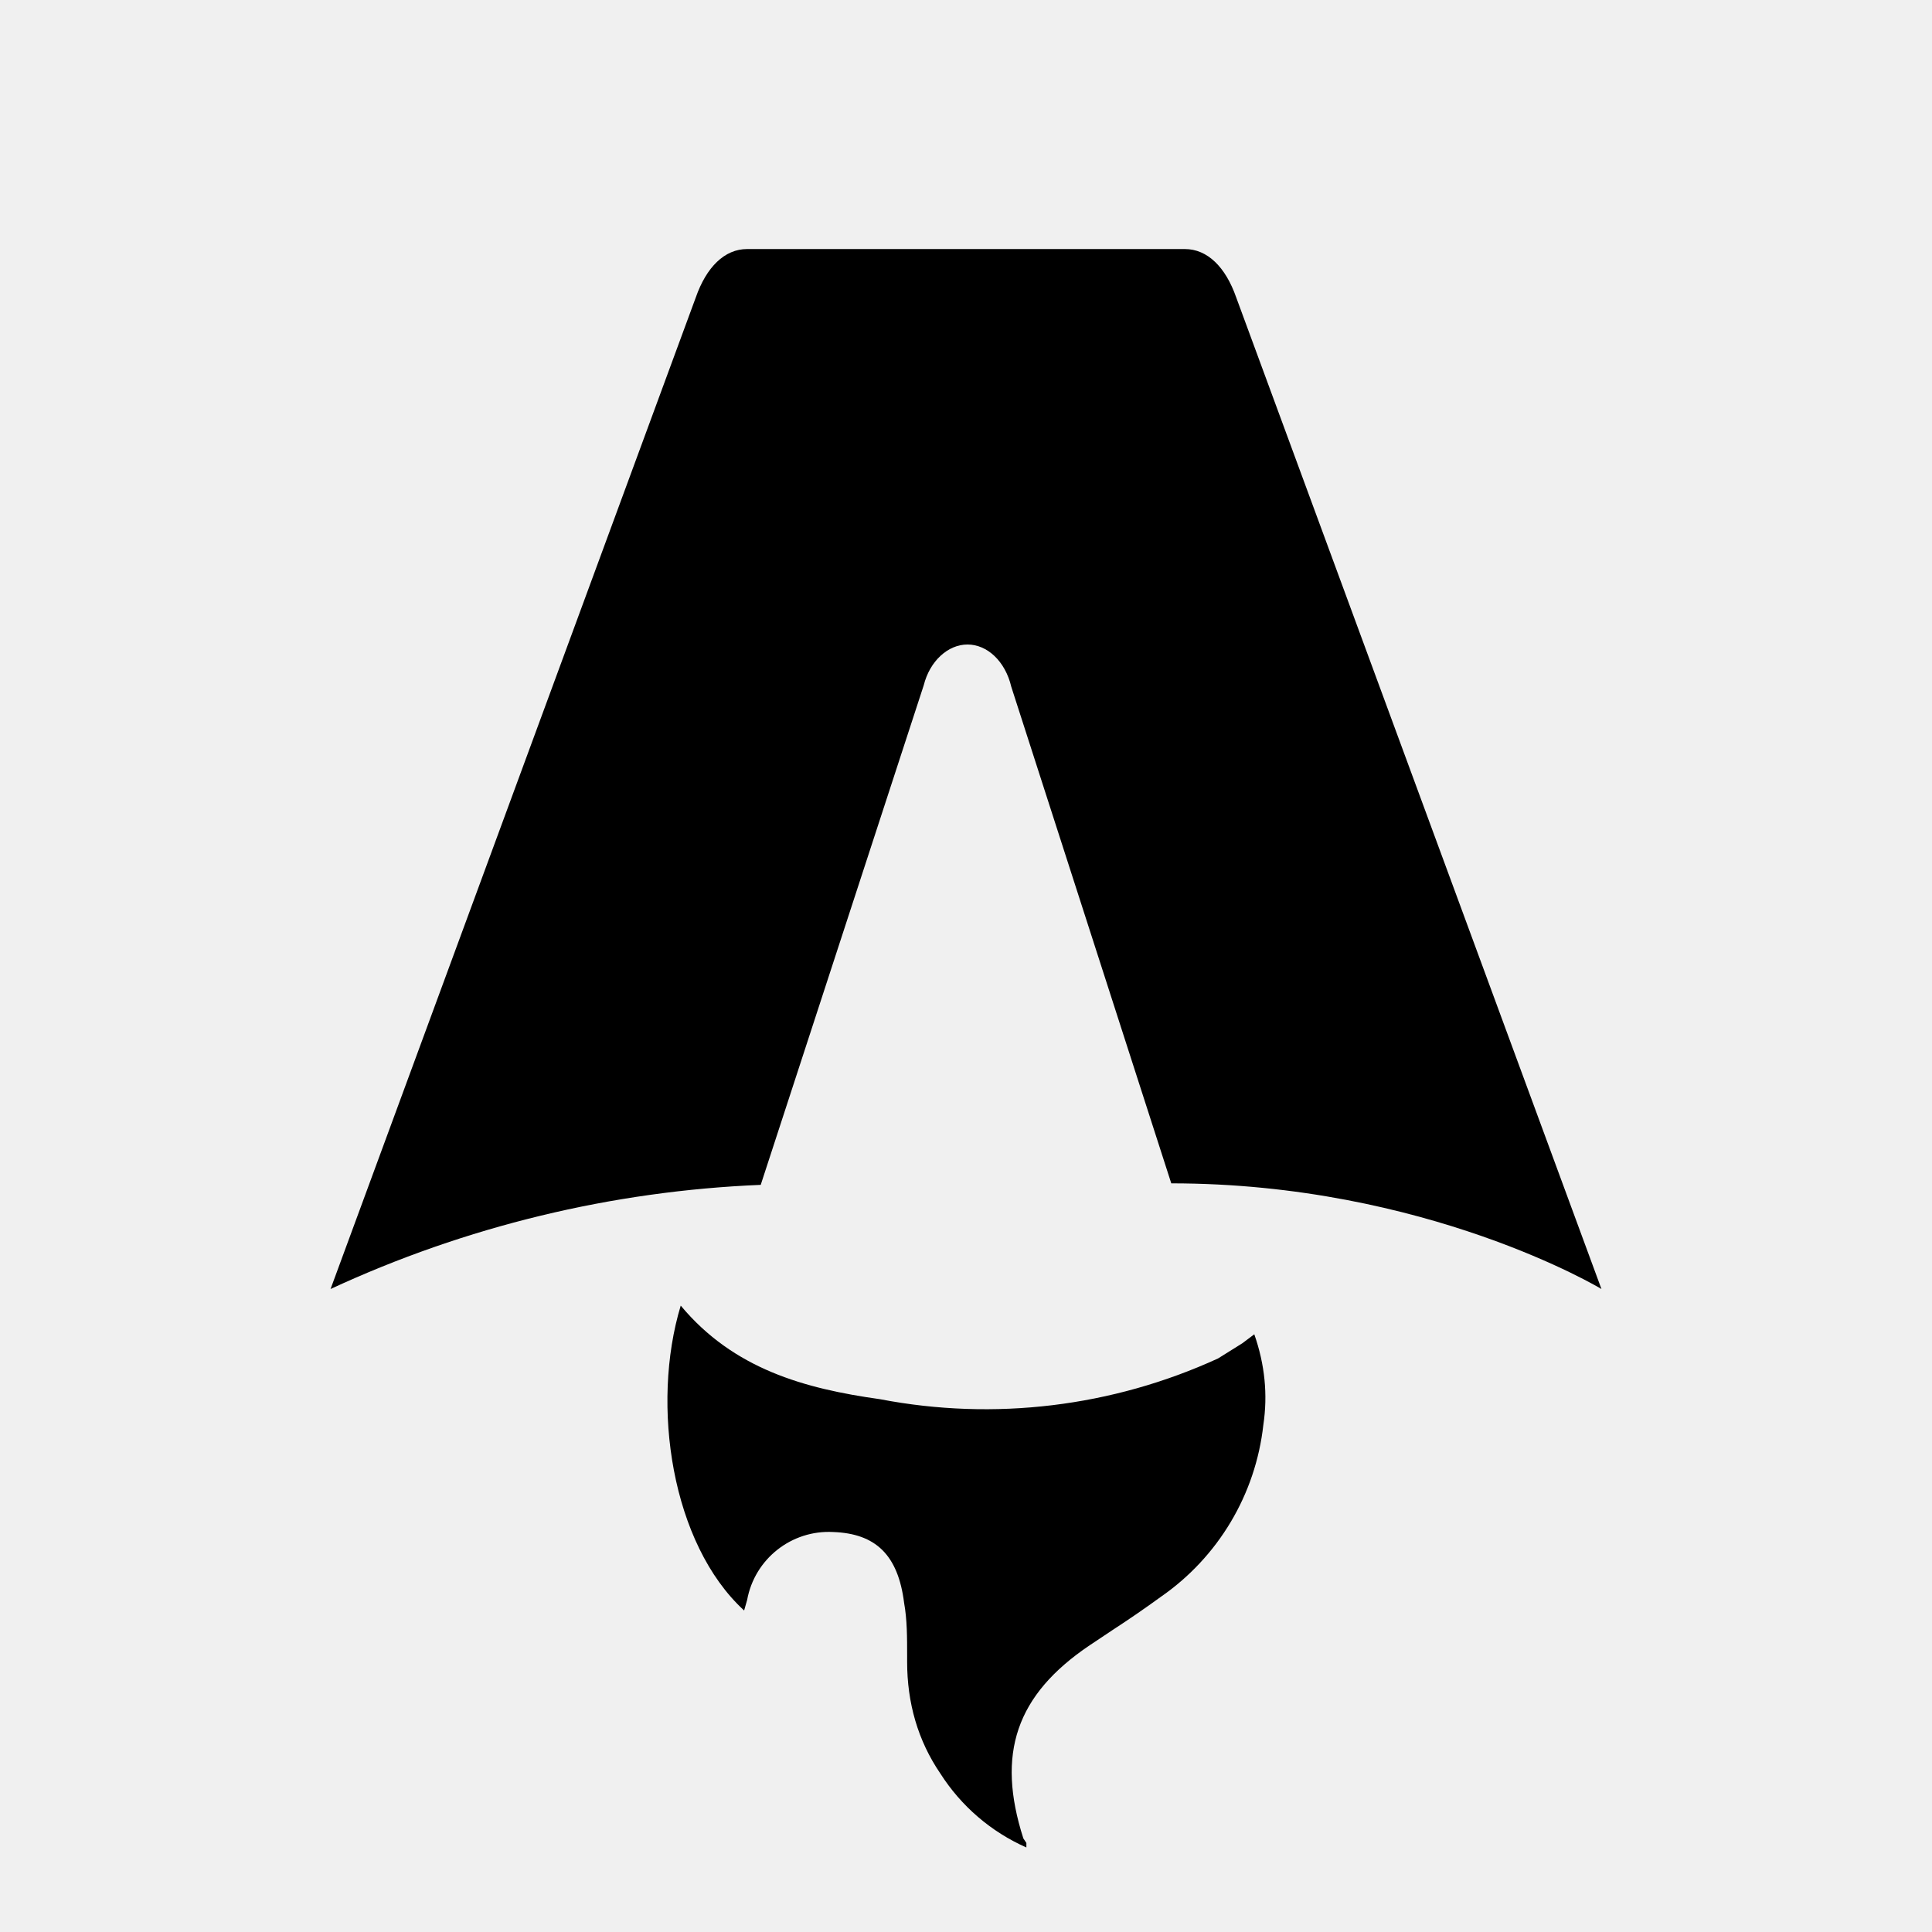
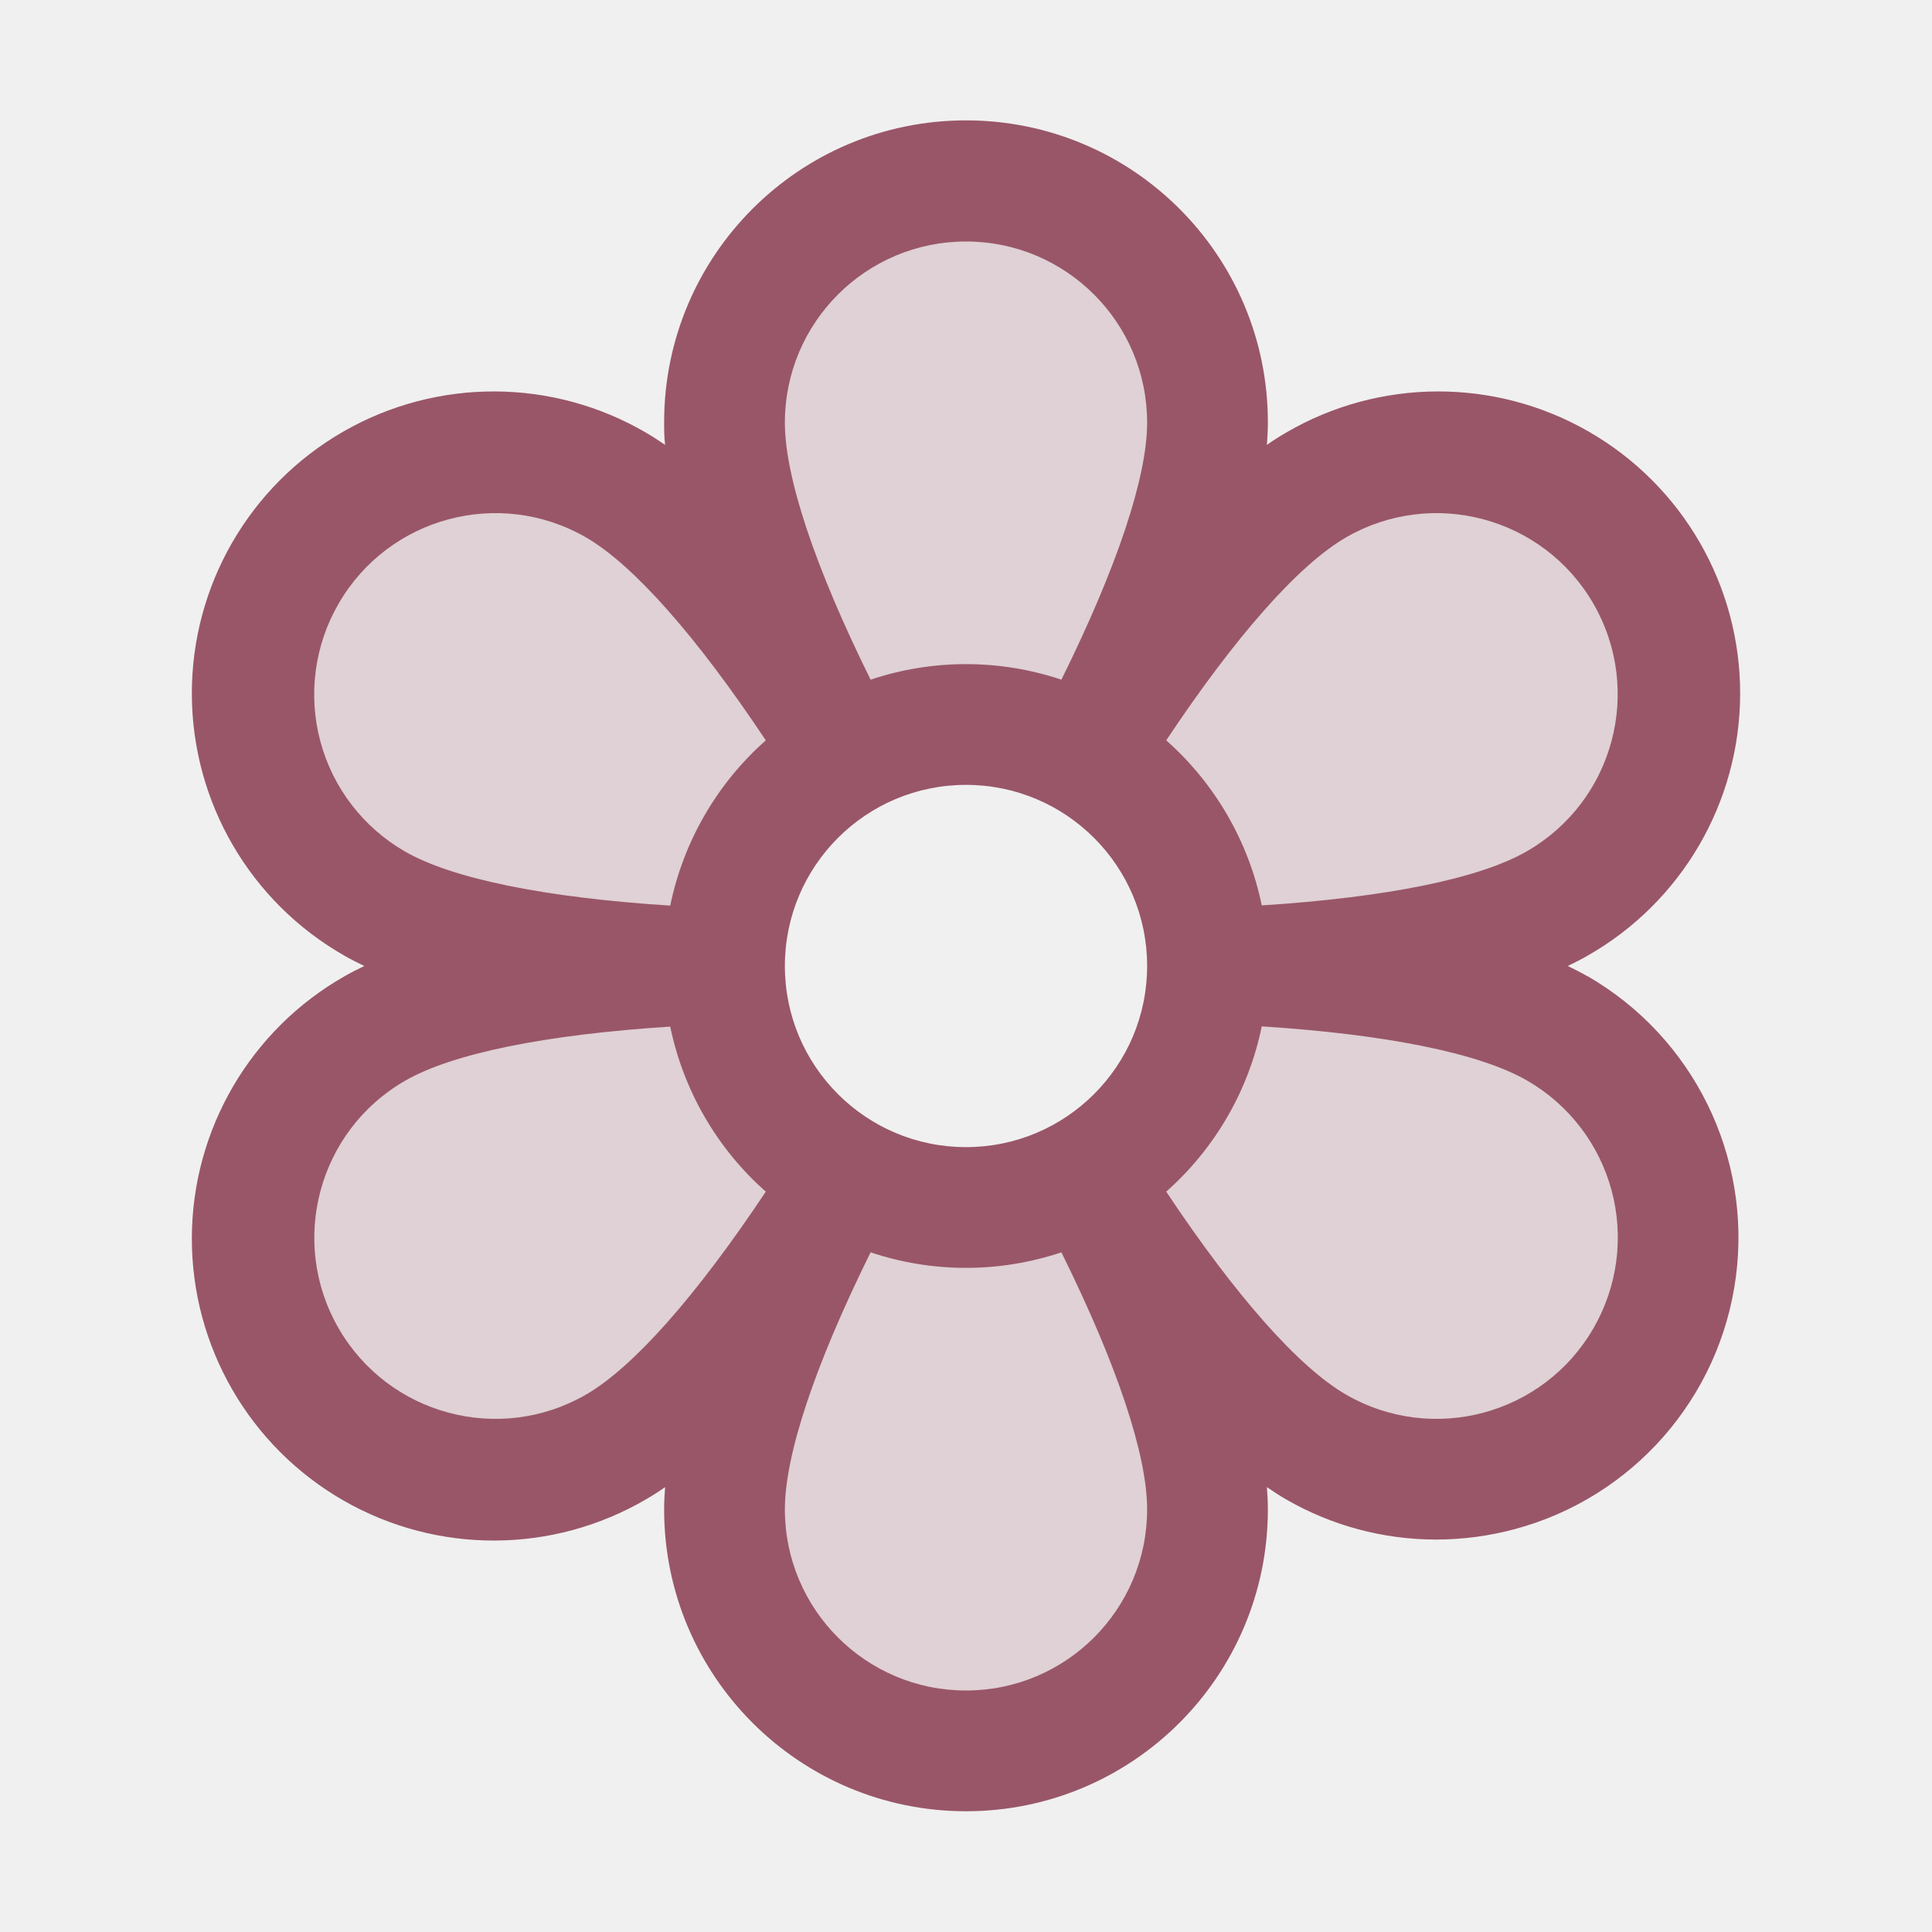
- <svg xmlns="http://www.w3.org/2000/svg" fill="none" viewBox="0 0 128 128">
-   <path d="M50.4 78.5a75.1 75.1 0 0 0-28.5 6.9l24.2-65.7c.7-2 1.9-3.2 3.4-3.2h29c1.5 0 2.7 1.2 3.4 3.2l24.2 65.7s-11.6-7-28.5-7L67 45.5c-.4-1.7-1.6-2.8-2.9-2.8-1.3 0-2.5 1.1-2.9 2.7L50.4 78.5Zm-1.1 28.2Zm-4.2-20.2c-2 6.6-.6 15.8 4.2 20.2a17.5 17.5 0 0 1 .2-.7 5.5 5.5 0 0 1 5.7-4.5c2.8.1 4.3 1.5 4.7 4.7.2 1.1.2 2.3.2 3.5v.4c0 2.7.7 5.2 2.2 7.4a13 13 0 0 0 5.7 4.9v-.3l-.2-.3c-1.8-5.6-.5-9.5 4.4-12.8l1.5-1a73 73 0 0 0 3.2-2.2 16 16 0 0 0 6.8-11.4c.3-2 .1-4-.6-6l-.8.6-1.6 1a37 37 0 0 1-22.4 2.7c-5-.7-9.7-2-13.2-6.2Z" />
-   <style>
-         path { fill: #000; }
-         @media (prefers-color-scheme: dark) {
-             path { fill: #FFF; }
-         }
-     </style>
+ <svg xmlns="http://www.w3.org/2000/svg" viewBox="0 0 256 256" fill="#995669">
+   <path d="M206.35,136.29c-8.87-5.13-24.46-7.38-39.4-8.29,14.94-.91,30.53-3.16,39.4-8.29a32,32,0,1,0-32-55.42c-8.87,5.12-18.61,17.48-26.87,30C154.17,80.87,160,66.25,160,56a32,32,0,0,0-64,0c0,10.25,5.83,24.87,12.52,38.26-8.26-12.49-18-24.85-26.87-30a32,32,0,1,0-32,55.42c8.87,5.13,24.46,7.38,39.4,8.29-14.94.91-30.53,3.16-39.4,8.29a32,32,0,1,0,32,55.42c8.87-5.12,18.61-17.48,26.87-30C101.83,175.13,96,189.75,96,200a32,32,0,0,0,64,0c0-10.25-5.83-24.87-12.52-38.26,8.26,12.49,18,24.85,26.87,30a32,32,0,1,0,32-55.42ZM155.71,144A32,32,0,1,1,160,128,31.74,31.74,0,0,1,155.71,144Z" opacity="0.2" />
+   <path d="M210.35,129.36c-.81-.47-1.7-.92-2.62-1.36.92-.44,1.81-.89,2.62-1.36a40,40,0,1,0-40-69.28c-.81.47-1.65,1-2.48,1.59.08-1,.13-2,.13-3a40,40,0,0,0-80,0c0,.94,0,1.94.13,3-.83-.57-1.67-1.12-2.48-1.59a40,40,0,1,0-40,69.28c.81.47,1.7.92,2.62,1.36-.92.44-1.81.89-2.62,1.36a40,40,0,1,0,40,69.28c.81-.47,1.65-1,2.48-1.59-.08,1-.13,2-.13,2.95a40,40,0,0,0,80,0c0-.94-.05-1.94-.13-2.95.83.57,1.67,1.12,2.48,1.59A39.79,39.79,0,0,0,190.29,204a40.43,40.43,0,0,0,10.42-1.38,40,40,0,0,0,9.64-73.28ZM104,128a24,24,0,1,1,24,24A24,24,0,0,1,104,128Zm74.35-56.79a24,24,0,1,1,24,41.57c-6.27,3.63-18.61,6.13-35.16,7.19A40,40,0,0,0,154.53,98.1C163.73,84.28,172.08,74.84,178.35,71.21ZM128,32a24,24,0,0,1,24,24c0,7.24-4,19.19-11.36,34.06a39.81,39.81,0,0,0-25.28,0C108,75.19,104,63.24,104,56A24,24,0,0,1,128,32ZM44.86,80a24,24,0,0,1,32.79-8.79c6.27,3.63,14.62,13.07,23.82,26.89A40,40,0,0,0,88.81,120c-16.55-1.06-28.89-3.56-35.16-7.18A24,24,0,0,1,44.86,80ZM77.65,184.79a24,24,0,1,1-24-41.57c6.27-3.63,18.61-6.13,35.16-7.19a40,40,0,0,0,12.66,21.87C92.27,171.72,83.92,181.16,77.65,184.79ZM128,224a24,24,0,0,1-24-24c0-7.24,4-19.19,11.36-34.06a39.81,39.81,0,0,0,25.28,0C148,180.81,152,192.76,152,200A24,24,0,0,1,128,224Zm83.14-48a24,24,0,0,1-32.79,8.79c-6.27-3.63-14.62-13.07-23.82-26.89A40,40,0,0,0,167.19,136c16.55,1.06,28.89,3.56,35.16,7.18A24,24,0,0,1,211.14,176Z" />
</svg>
